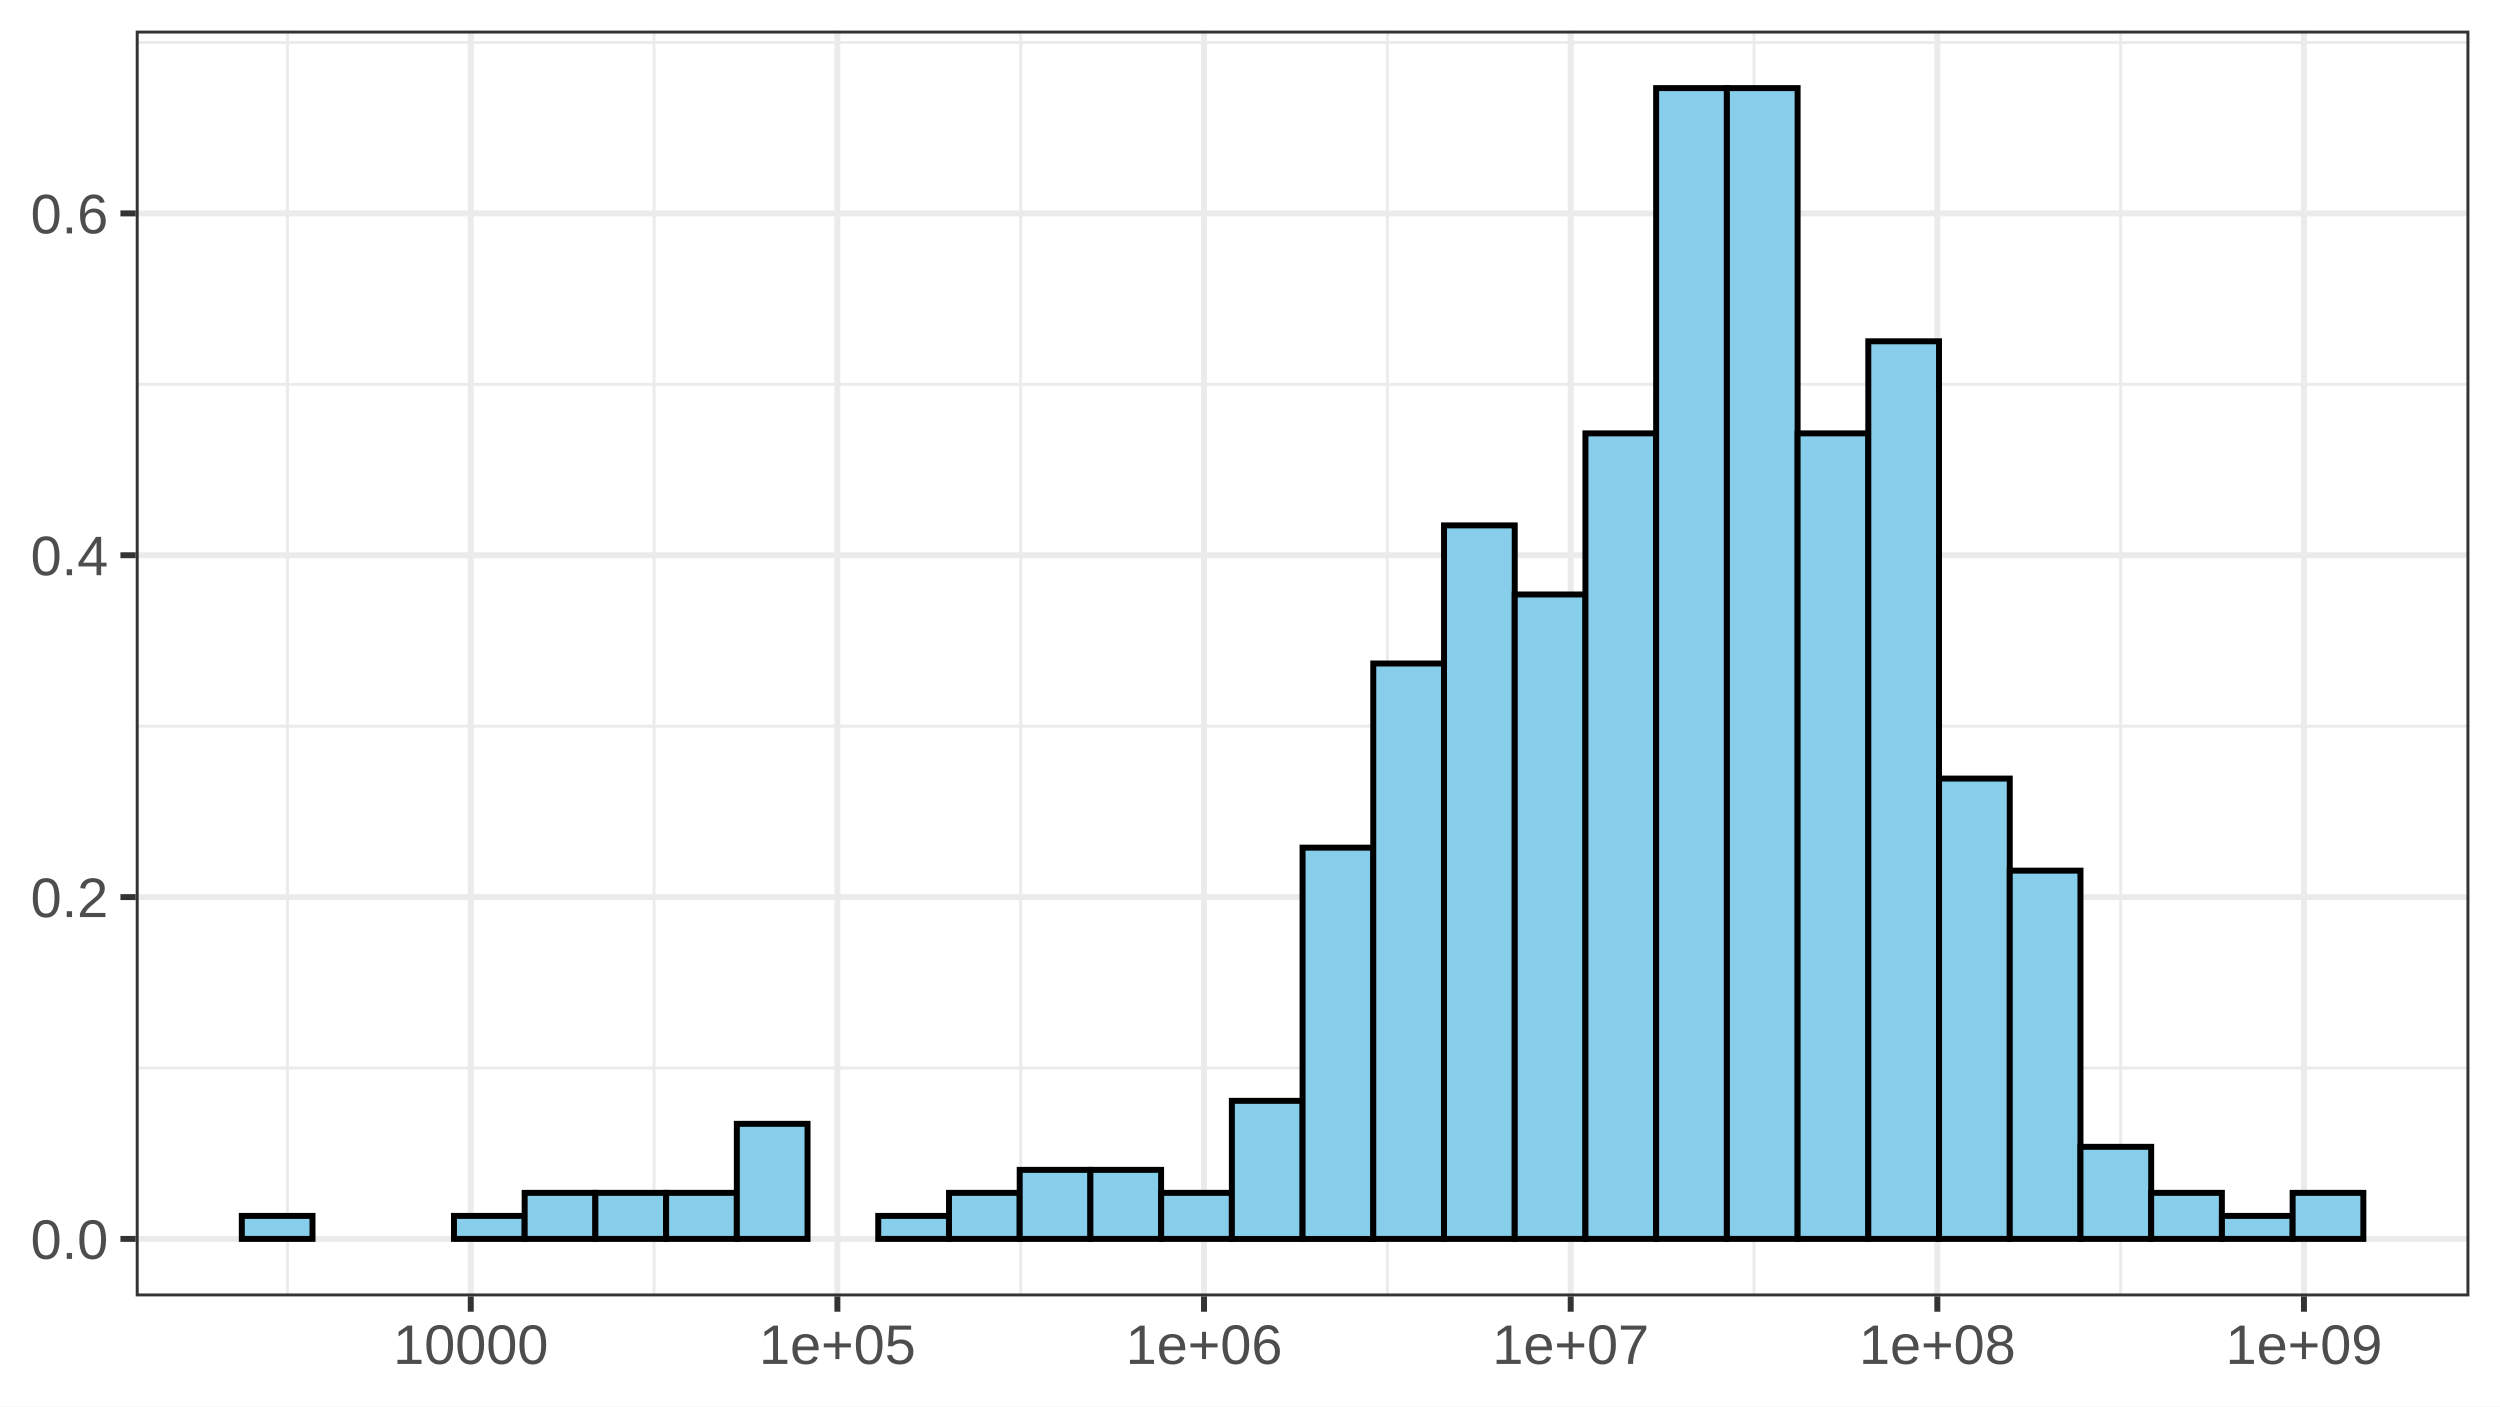
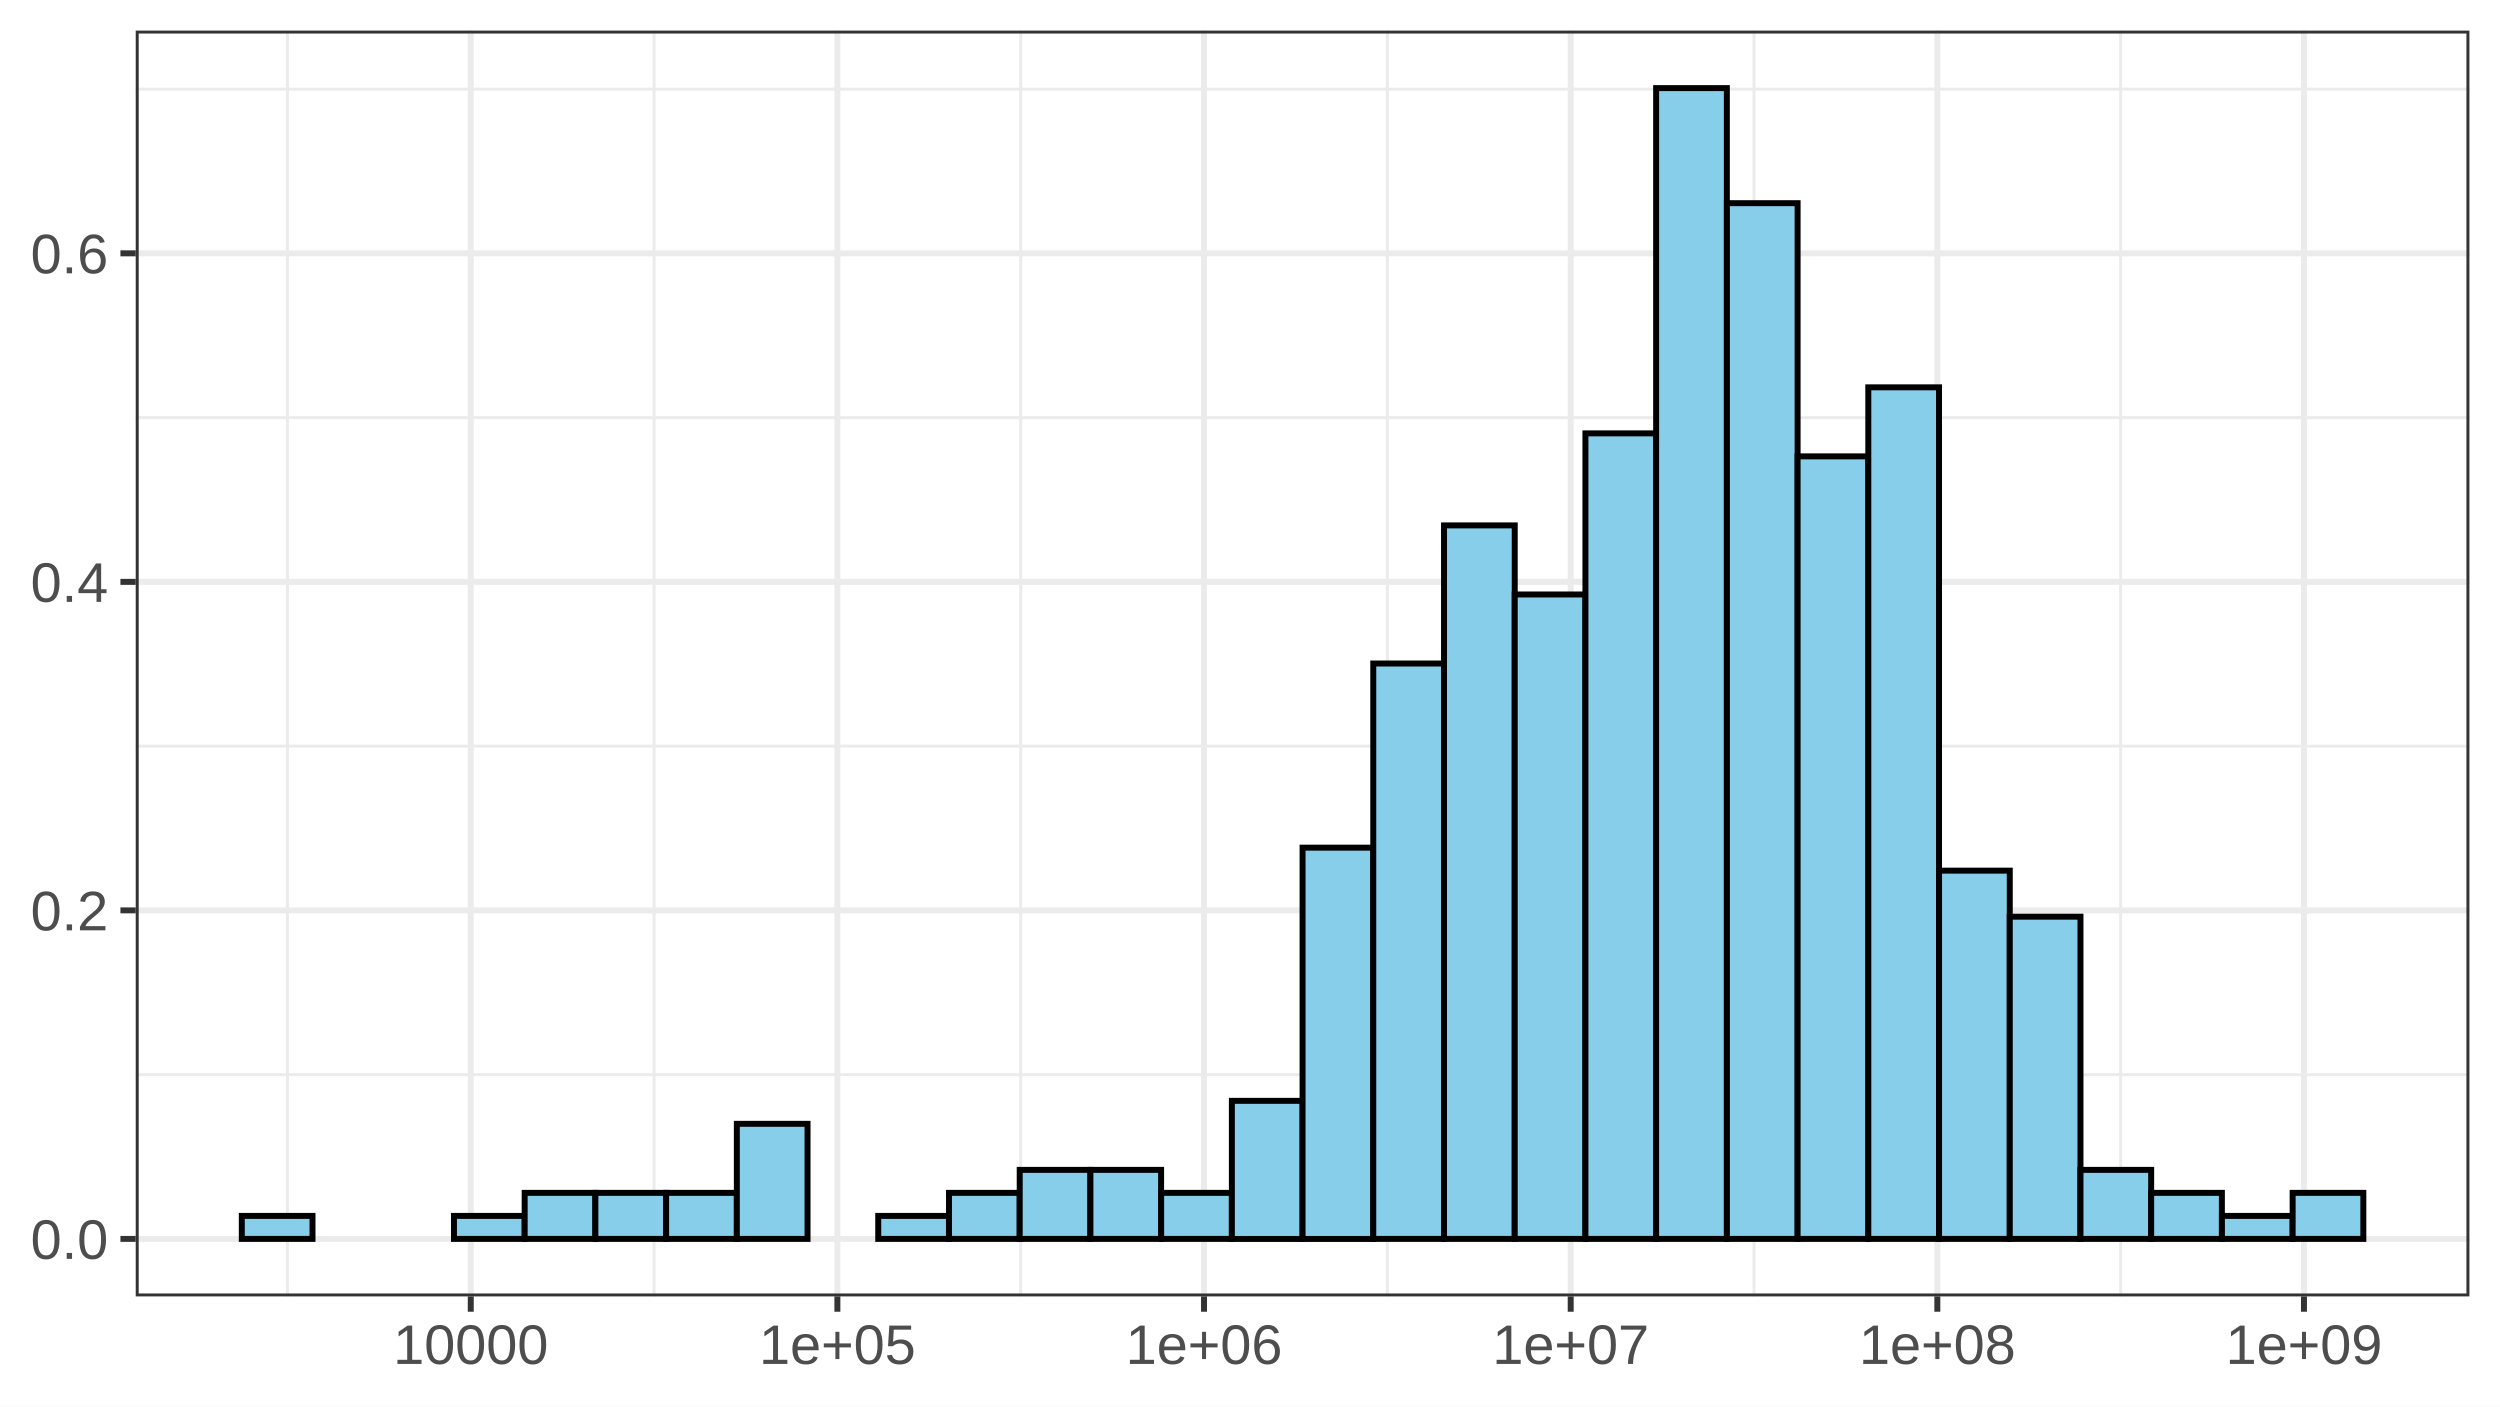
<svg xmlns="http://www.w3.org/2000/svg" class="svglite" width="448.00pt" height="252.00pt" viewBox="0 0 448.00 252.00">
  <defs>
    <style type="text/css">
    .svglite line, .svglite polyline, .svglite polygon, .svglite path, .svglite rect, .svglite circle {
      fill: none;
      stroke: #000000;
      stroke-linecap: round;
      stroke-linejoin: round;
      stroke-miterlimit: 10.00;
    }
    .svglite text {
      white-space: pre;
    }
  </style>
  </defs>
  <rect width="100%" height="100%" style="stroke: none; fill: #FFFFFF;" />
  <defs>
    <clipPath id="cpMC4wMHw0NDguMDB8MC4wMHwyNTIuMDA=">
      <rect x="0.00" y="0.00" width="448.00" height="252.00" />
    </clipPath>
  </defs>
  <g clip-path="url(#cpMC4wMHw0NDguMDB8MC4wMHwyNTIuMDA=)">
    <rect x="0" y="0.00" width="448.00" height="252.00" style="stroke-width: 1.07; stroke: #FFFFFF; fill: #FFFFFF;" />
  </g>
  <defs>
    <clipPath id="cpMjQuMzJ8NDQyLjUyfDUuNDh8MjMyLjMy">
      <rect x="24.32" y="5.48" width="418.20" height="226.84" />
    </clipPath>
  </defs>
  <g clip-path="url(#cpMjQuMzJ8NDQyLjUyfDUuNDh8MjMyLjMy)">
    <rect x="24.32" y="5.48" width="418.20" height="226.84" style="stroke-width: 1.07; stroke: none; fill: #FFFFFF;" />
-     <polyline points="24.32,191.38 442.52,191.38 " style="stroke-width: 0.53; stroke: #EBEBEB; stroke-linecap: butt;" />
-     <polyline points="24.32,130.13 442.52,130.13 " style="stroke-width: 0.53; stroke: #EBEBEB; stroke-linecap: butt;" />
-     <polyline points="24.32,68.87 442.52,68.87 " style="stroke-width: 0.53; stroke: #EBEBEB; stroke-linecap: butt;" />
-     <polyline points="24.32,7.61 442.52,7.61 " style="stroke-width: 0.53; stroke: #EBEBEB; stroke-linecap: butt;" />
+     <polyline points="24.32,192.58 442.52,192.58 " style="stroke-width: 0.53; stroke: #EBEBEB; stroke-linecap: butt;" />
+     <polyline points="24.32,133.71 442.52,133.71 " style="stroke-width: 0.53; stroke: #EBEBEB; stroke-linecap: butt;" />
+     <polyline points="24.32,74.84 442.52,74.84 " style="stroke-width: 0.53; stroke: #EBEBEB; stroke-linecap: butt;" />
+     <polyline points="24.32,15.97 442.52,15.97 " style="stroke-width: 0.53; stroke: #EBEBEB; stroke-linecap: butt;" />
    <polyline points="51.51,232.32 51.51,5.48 " style="stroke-width: 0.53; stroke: #EBEBEB; stroke-linecap: butt;" />
    <polyline points="117.21,232.32 117.21,5.48 " style="stroke-width: 0.53; stroke: #EBEBEB; stroke-linecap: butt;" />
    <polyline points="182.91,232.32 182.91,5.48 " style="stroke-width: 0.53; stroke: #EBEBEB; stroke-linecap: butt;" />
    <polyline points="248.62,232.32 248.62,5.48 " style="stroke-width: 0.53; stroke: #EBEBEB; stroke-linecap: butt;" />
    <polyline points="314.32,232.32 314.32,5.48 " style="stroke-width: 0.53; stroke: #EBEBEB; stroke-linecap: butt;" />
    <polyline points="380.02,232.32 380.02,5.48 " style="stroke-width: 0.53; stroke: #EBEBEB; stroke-linecap: butt;" />
    <polyline points="24.32,222.01 442.52,222.01 " style="stroke-width: 1.07; stroke: #EBEBEB; stroke-linecap: butt;" />
-     <polyline points="24.32,160.76 442.52,160.76 " style="stroke-width: 1.07; stroke: #EBEBEB; stroke-linecap: butt;" />
-     <polyline points="24.32,99.50 442.52,99.50 " style="stroke-width: 1.07; stroke: #EBEBEB; stroke-linecap: butt;" />
-     <polyline points="24.32,38.24 442.52,38.24 " style="stroke-width: 1.07; stroke: #EBEBEB; stroke-linecap: butt;" />
+     <polyline points="24.32,163.14 442.52,163.14 " style="stroke-width: 1.07; stroke: #EBEBEB; stroke-linecap: butt;" />
+     <polyline points="24.32,104.27 442.52,104.27 " style="stroke-width: 1.07; stroke: #EBEBEB; stroke-linecap: butt;" />
+     <polyline points="24.32,45.40 442.52,45.40 " style="stroke-width: 1.07; stroke: #EBEBEB; stroke-linecap: butt;" />
    <polyline points="84.36,232.32 84.36,5.48 " style="stroke-width: 1.07; stroke: #EBEBEB; stroke-linecap: butt;" />
    <polyline points="150.06,232.32 150.06,5.48 " style="stroke-width: 1.07; stroke: #EBEBEB; stroke-linecap: butt;" />
    <polyline points="215.76,232.32 215.76,5.48 " style="stroke-width: 1.07; stroke: #EBEBEB; stroke-linecap: butt;" />
    <polyline points="281.47,232.32 281.47,5.48 " style="stroke-width: 1.07; stroke: #EBEBEB; stroke-linecap: butt;" />
    <polyline points="347.17,232.32 347.17,5.48 " style="stroke-width: 1.07; stroke: #EBEBEB; stroke-linecap: butt;" />
    <polyline points="412.87,232.32 412.87,5.48 " style="stroke-width: 1.07; stroke: #EBEBEB; stroke-linecap: butt;" />
    <rect x="43.33" y="217.89" width="12.67" height="4.12" style="stroke-width: 1.07; stroke-linecap: butt; stroke-linejoin: miter; fill: #87CEEB;" />
    <rect x="56.00" y="222.01" width="12.67" height="0.00" style="stroke-width: 1.07; stroke-linecap: butt; stroke-linejoin: miter; fill: #87CEEB;" />
    <rect x="68.68" y="222.01" width="12.67" height="0.00" style="stroke-width: 1.07; stroke-linecap: butt; stroke-linejoin: miter; fill: #87CEEB;" />
    <rect x="81.35" y="217.89" width="12.67" height="4.12" style="stroke-width: 1.07; stroke-linecap: butt; stroke-linejoin: miter; fill: #87CEEB;" />
    <rect x="94.02" y="213.76" width="12.67" height="8.25" style="stroke-width: 1.07; stroke-linecap: butt; stroke-linejoin: miter; fill: #87CEEB;" />
    <rect x="106.69" y="213.76" width="12.67" height="8.25" style="stroke-width: 1.07; stroke-linecap: butt; stroke-linejoin: miter; fill: #87CEEB;" />
    <rect x="119.37" y="213.76" width="12.67" height="8.25" style="stroke-width: 1.07; stroke-linecap: butt; stroke-linejoin: miter; fill: #87CEEB;" />
    <rect x="132.04" y="201.39" width="12.67" height="20.62" style="stroke-width: 1.07; stroke-linecap: butt; stroke-linejoin: miter; fill: #87CEEB;" />
    <rect x="144.71" y="222.01" width="12.67" height="0.00" style="stroke-width: 1.07; stroke-linecap: butt; stroke-linejoin: miter; fill: #87CEEB;" />
    <rect x="157.38" y="217.89" width="12.67" height="4.12" style="stroke-width: 1.07; stroke-linecap: butt; stroke-linejoin: miter; fill: #87CEEB;" />
    <rect x="170.06" y="213.76" width="12.67" height="8.25" style="stroke-width: 1.07; stroke-linecap: butt; stroke-linejoin: miter; fill: #87CEEB;" />
    <rect x="182.73" y="209.64" width="12.67" height="12.37" style="stroke-width: 1.07; stroke-linecap: butt; stroke-linejoin: miter; fill: #87CEEB;" />
    <rect x="195.40" y="209.64" width="12.67" height="12.37" style="stroke-width: 1.07; stroke-linecap: butt; stroke-linejoin: miter; fill: #87CEEB;" />
    <rect x="208.08" y="213.76" width="12.67" height="8.25" style="stroke-width: 1.07; stroke-linecap: butt; stroke-linejoin: miter; fill: #87CEEB;" />
    <rect x="220.75" y="197.27" width="12.67" height="24.75" style="stroke-width: 1.07; stroke-linecap: butt; stroke-linejoin: miter; fill: #87CEEB;" />
    <rect x="233.42" y="151.90" width="12.67" height="70.12" style="stroke-width: 1.07; stroke-linecap: butt; stroke-linejoin: miter; fill: #87CEEB;" />
    <rect x="246.09" y="118.90" width="12.67" height="103.11" style="stroke-width: 1.07; stroke-linecap: butt; stroke-linejoin: miter; fill: #87CEEB;" />
    <rect x="258.77" y="94.15" width="12.67" height="127.86" style="stroke-width: 1.07; stroke-linecap: butt; stroke-linejoin: miter; fill: #87CEEB;" />
    <rect x="271.44" y="106.53" width="12.67" height="115.48" style="stroke-width: 1.07; stroke-linecap: butt; stroke-linejoin: miter; fill: #87CEEB;" />
    <rect x="284.11" y="77.66" width="12.67" height="144.35" style="stroke-width: 1.07; stroke-linecap: butt; stroke-linejoin: miter; fill: #87CEEB;" />
    <rect x="296.78" y="15.79" width="12.67" height="206.22" style="stroke-width: 1.07; stroke-linecap: butt; stroke-linejoin: miter; fill: #87CEEB;" />
-     <rect x="309.46" y="15.79" width="12.67" height="206.22" style="stroke-width: 1.07; stroke-linecap: butt; stroke-linejoin: miter; fill: #87CEEB;" />
-     <rect x="322.13" y="77.66" width="12.67" height="144.35" style="stroke-width: 1.07; stroke-linecap: butt; stroke-linejoin: miter; fill: #87CEEB;" />
-     <rect x="334.80" y="61.16" width="12.67" height="160.85" style="stroke-width: 1.07; stroke-linecap: butt; stroke-linejoin: miter; fill: #87CEEB;" />
-     <rect x="347.48" y="139.52" width="12.67" height="82.49" style="stroke-width: 1.07; stroke-linecap: butt; stroke-linejoin: miter; fill: #87CEEB;" />
-     <rect x="360.15" y="156.02" width="12.67" height="65.99" style="stroke-width: 1.07; stroke-linecap: butt; stroke-linejoin: miter; fill: #87CEEB;" />
-     <rect x="372.82" y="205.51" width="12.67" height="16.50" style="stroke-width: 1.07; stroke-linecap: butt; stroke-linejoin: miter; fill: #87CEEB;" />
+     <rect x="309.46" y="36.41" width="12.67" height="185.60" style="stroke-width: 1.07; stroke-linecap: butt; stroke-linejoin: miter; fill: #87CEEB;" />
+     <rect x="322.13" y="81.78" width="12.67" height="140.23" style="stroke-width: 1.07; stroke-linecap: butt; stroke-linejoin: miter; fill: #87CEEB;" />
+     <rect x="334.80" y="69.41" width="12.67" height="152.60" style="stroke-width: 1.07; stroke-linecap: butt; stroke-linejoin: miter; fill: #87CEEB;" />
+     <rect x="347.48" y="156.02" width="12.67" height="65.99" style="stroke-width: 1.07; stroke-linecap: butt; stroke-linejoin: miter; fill: #87CEEB;" />
+     <rect x="360.15" y="164.27" width="12.67" height="57.74" style="stroke-width: 1.07; stroke-linecap: butt; stroke-linejoin: miter; fill: #87CEEB;" />
+     <rect x="372.82" y="209.64" width="12.67" height="12.37" style="stroke-width: 1.07; stroke-linecap: butt; stroke-linejoin: miter; fill: #87CEEB;" />
    <rect x="385.49" y="213.76" width="12.67" height="8.25" style="stroke-width: 1.07; stroke-linecap: butt; stroke-linejoin: miter; fill: #87CEEB;" />
    <rect x="398.17" y="217.89" width="12.67" height="4.12" style="stroke-width: 1.07; stroke-linecap: butt; stroke-linejoin: miter; fill: #87CEEB;" />
    <rect x="410.84" y="213.76" width="12.67" height="8.25" style="stroke-width: 1.07; stroke-linecap: butt; stroke-linejoin: miter; fill: #87CEEB;" />
    <rect x="24.32" y="5.48" width="418.20" height="226.84" style="stroke-width: 1.07; stroke: #333333;" />
  </g>
  <g clip-path="url(#cpMC4wMHw0NDguMDB8MC4wMHwyNTIuMDA=)">
    <text x="19.39" y="225.59" text-anchor="end" style="font-size: 10.00px;fill: #4D4D4D; font-family: &quot;Arial&quot;;" textLength="13.91px" lengthAdjust="spacingAndGlyphs">0.0</text>
-     <text x="19.39" y="164.34" text-anchor="end" style="font-size: 10.00px;fill: #4D4D4D; font-family: &quot;Arial&quot;;" textLength="13.91px" lengthAdjust="spacingAndGlyphs">0.2</text>
-     <text x="19.39" y="103.08" text-anchor="end" style="font-size: 10.00px;fill: #4D4D4D; font-family: &quot;Arial&quot;;" textLength="13.91px" lengthAdjust="spacingAndGlyphs">0.4</text>
-     <text x="19.39" y="41.82" text-anchor="end" style="font-size: 10.00px;fill: #4D4D4D; font-family: &quot;Arial&quot;;" textLength="13.91px" lengthAdjust="spacingAndGlyphs">0.6</text>
+     <text x="19.39" y="166.72" text-anchor="end" style="font-size: 10.00px;fill: #4D4D4D; font-family: &quot;Arial&quot;;" textLength="13.91px" lengthAdjust="spacingAndGlyphs">0.2</text>
+     <text x="19.39" y="107.85" text-anchor="end" style="font-size: 10.00px;fill: #4D4D4D; font-family: &quot;Arial&quot;;" textLength="13.91px" lengthAdjust="spacingAndGlyphs">0.4</text>
+     <text x="19.39" y="48.98" text-anchor="end" style="font-size: 10.00px;fill: #4D4D4D; font-family: &quot;Arial&quot;;" textLength="13.91px" lengthAdjust="spacingAndGlyphs">0.6</text>
    <polyline points="21.58,222.01 24.32,222.01 " style="stroke-width: 1.07; stroke: #333333; stroke-linecap: butt;" />
-     <polyline points="21.58,160.76 24.32,160.76 " style="stroke-width: 1.07; stroke: #333333; stroke-linecap: butt;" />
-     <polyline points="21.58,99.50 24.32,99.50 " style="stroke-width: 1.07; stroke: #333333; stroke-linecap: butt;" />
-     <polyline points="21.58,38.24 24.32,38.24 " style="stroke-width: 1.07; stroke: #333333; stroke-linecap: butt;" />
+     <polyline points="21.58,163.14 24.32,163.14 " style="stroke-width: 1.07; stroke: #333333; stroke-linecap: butt;" />
+     <polyline points="21.58,104.27 24.32,104.27 " style="stroke-width: 1.07; stroke: #333333; stroke-linecap: butt;" />
+     <polyline points="21.58,45.40 24.32,45.40 " style="stroke-width: 1.07; stroke: #333333; stroke-linecap: butt;" />
    <polyline points="84.36,235.06 84.36,232.32 " style="stroke-width: 1.07; stroke: #333333; stroke-linecap: butt;" />
    <polyline points="150.06,235.06 150.06,232.32 " style="stroke-width: 1.07; stroke: #333333; stroke-linecap: butt;" />
    <polyline points="215.76,235.06 215.76,232.32 " style="stroke-width: 1.07; stroke: #333333; stroke-linecap: butt;" />
    <polyline points="281.47,235.06 281.47,232.32 " style="stroke-width: 1.07; stroke: #333333; stroke-linecap: butt;" />
    <polyline points="347.17,235.06 347.17,232.32 " style="stroke-width: 1.07; stroke: #333333; stroke-linecap: butt;" />
    <polyline points="412.87,235.06 412.87,232.32 " style="stroke-width: 1.07; stroke: #333333; stroke-linecap: butt;" />
    <text x="84.36" y="244.42" text-anchor="middle" style="font-size: 10.00px;fill: #4D4D4D; font-family: &quot;Arial&quot;;" textLength="27.83px" lengthAdjust="spacingAndGlyphs">10000</text>
    <text x="150.06" y="244.42" text-anchor="middle" style="font-size: 10.00px;fill: #4D4D4D; font-family: &quot;Arial&quot;;" textLength="28.10px" lengthAdjust="spacingAndGlyphs">1e+05</text>
    <text x="215.76" y="244.42" text-anchor="middle" style="font-size: 10.00px;fill: #4D4D4D; font-family: &quot;Arial&quot;;" textLength="28.10px" lengthAdjust="spacingAndGlyphs">1e+06</text>
    <text x="281.47" y="244.42" text-anchor="middle" style="font-size: 10.00px;fill: #4D4D4D; font-family: &quot;Arial&quot;;" textLength="28.10px" lengthAdjust="spacingAndGlyphs">1e+07</text>
    <text x="347.17" y="244.42" text-anchor="middle" style="font-size: 10.00px;fill: #4D4D4D; font-family: &quot;Arial&quot;;" textLength="28.10px" lengthAdjust="spacingAndGlyphs">1e+08</text>
    <text x="412.87" y="244.42" text-anchor="middle" style="font-size: 10.00px;fill: #4D4D4D; font-family: &quot;Arial&quot;;" textLength="28.10px" lengthAdjust="spacingAndGlyphs">1e+09</text>
  </g>
</svg>
